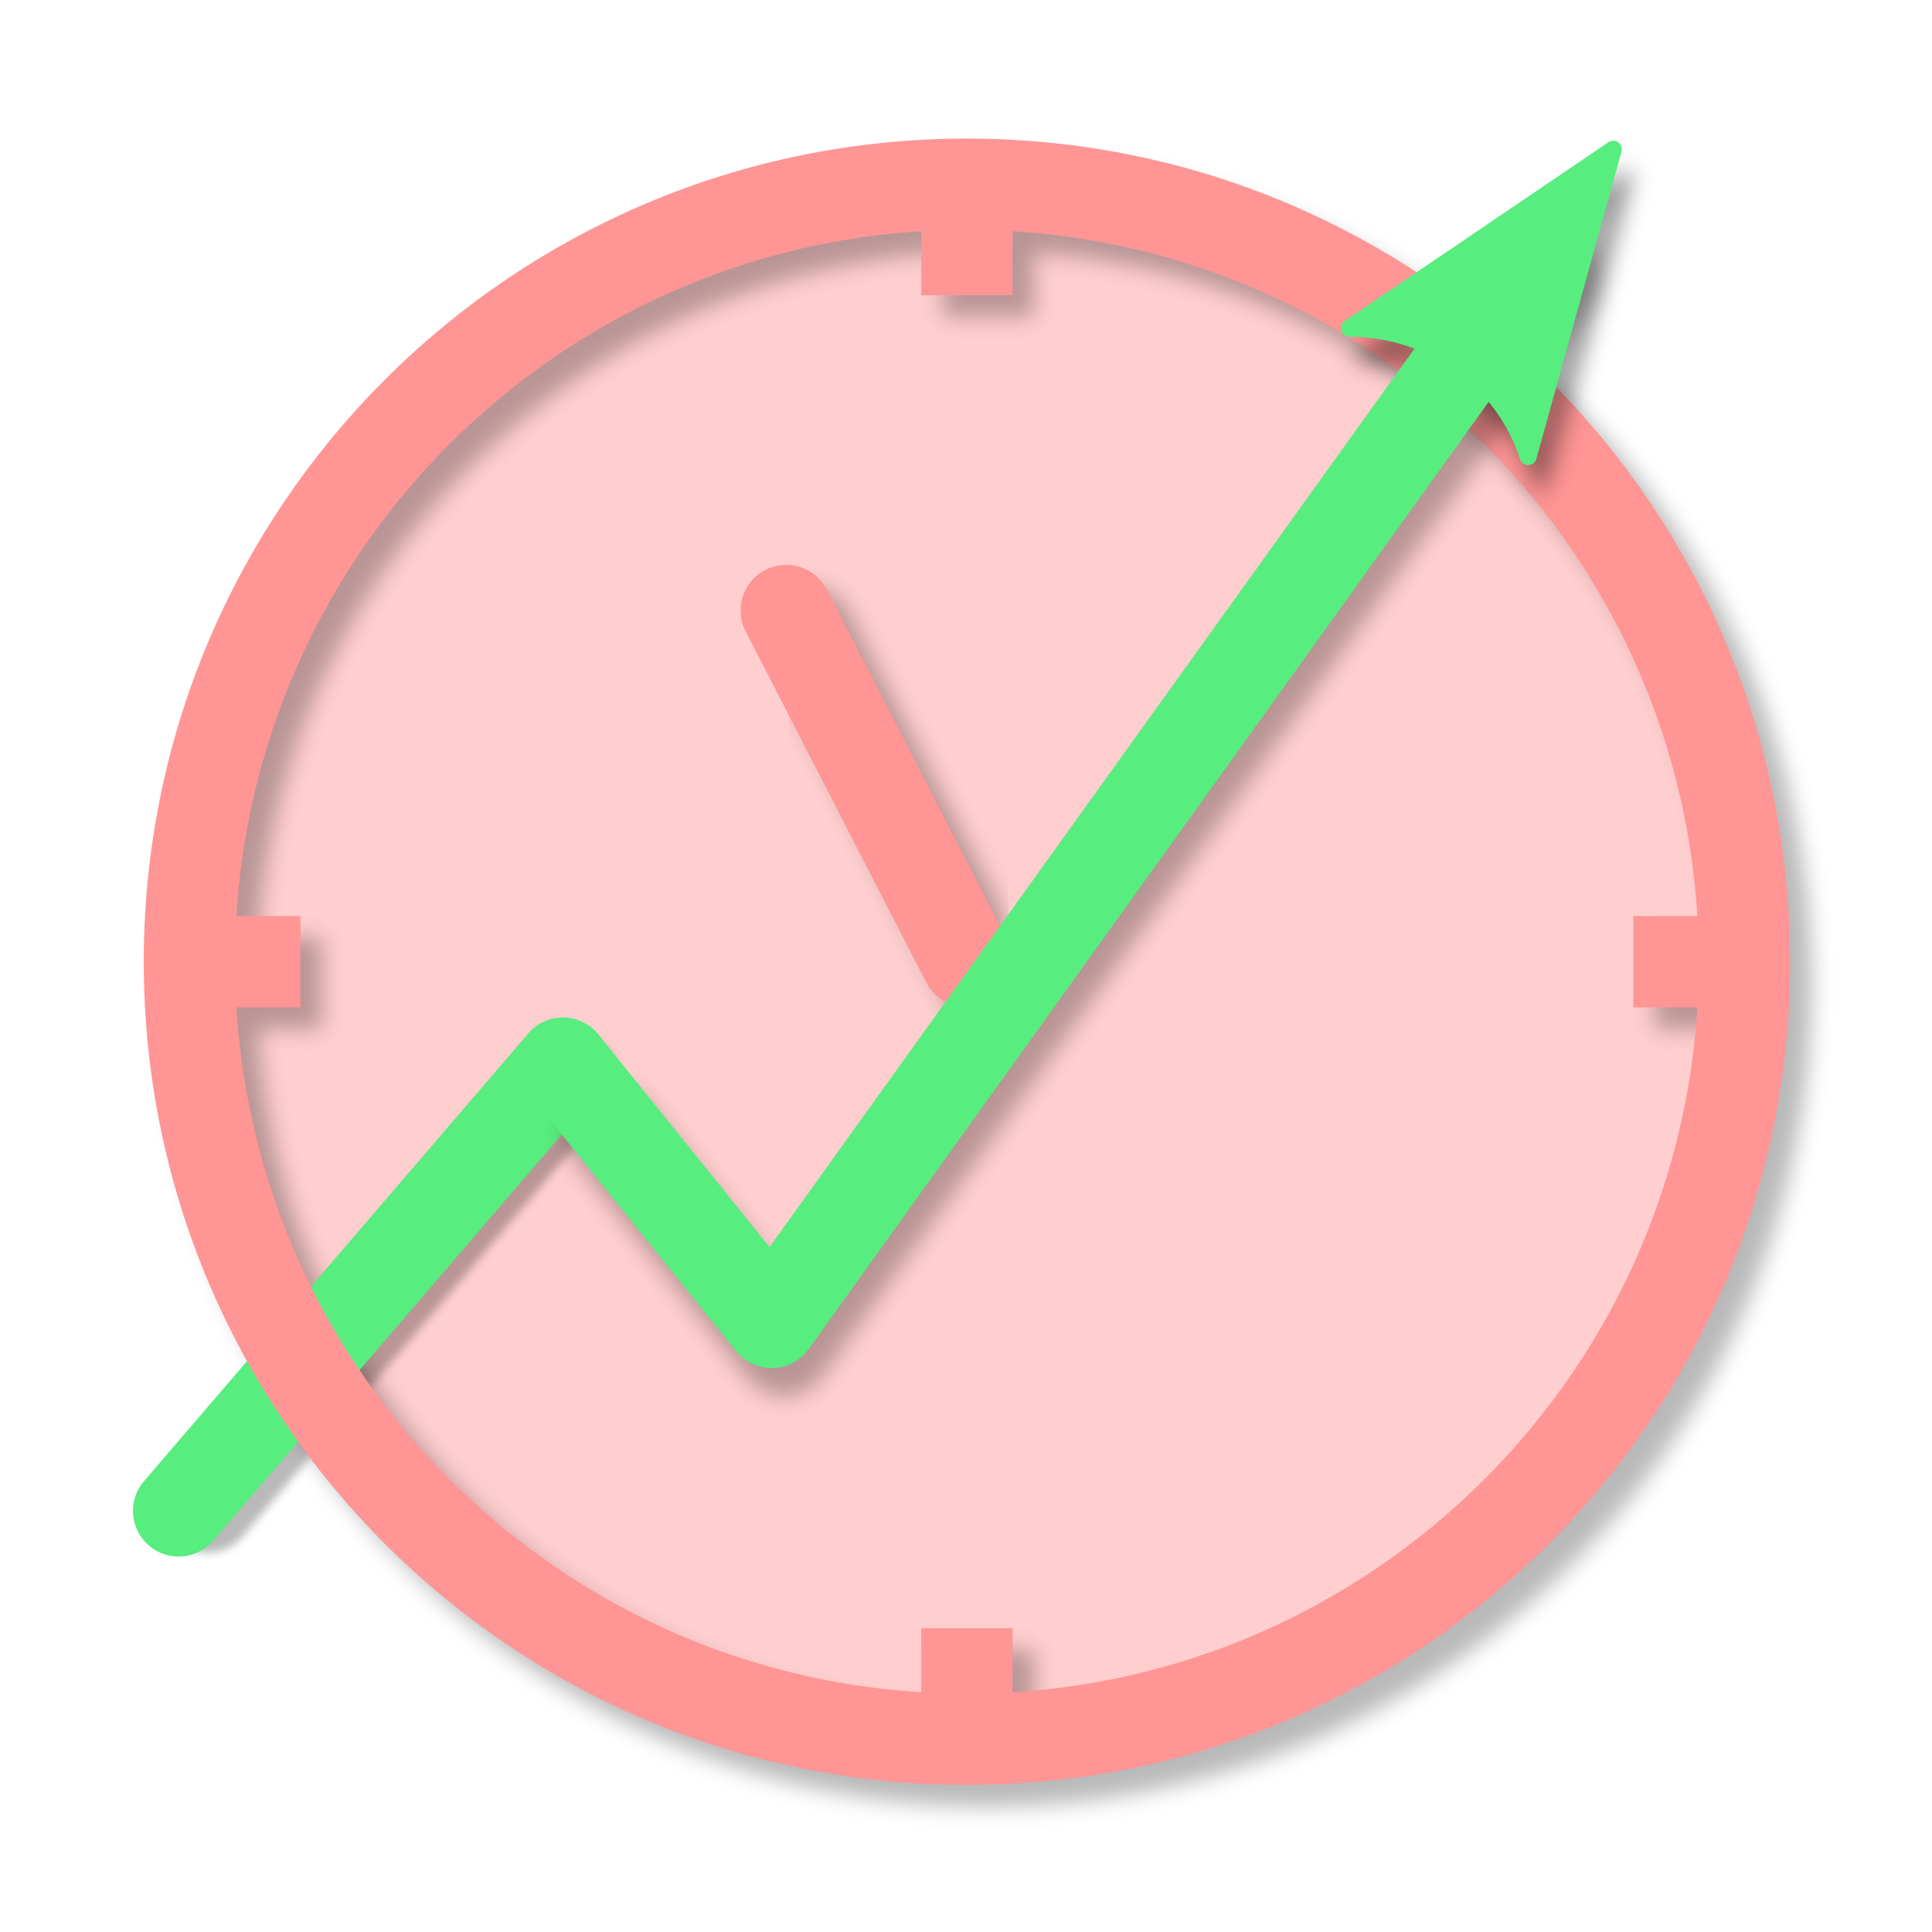
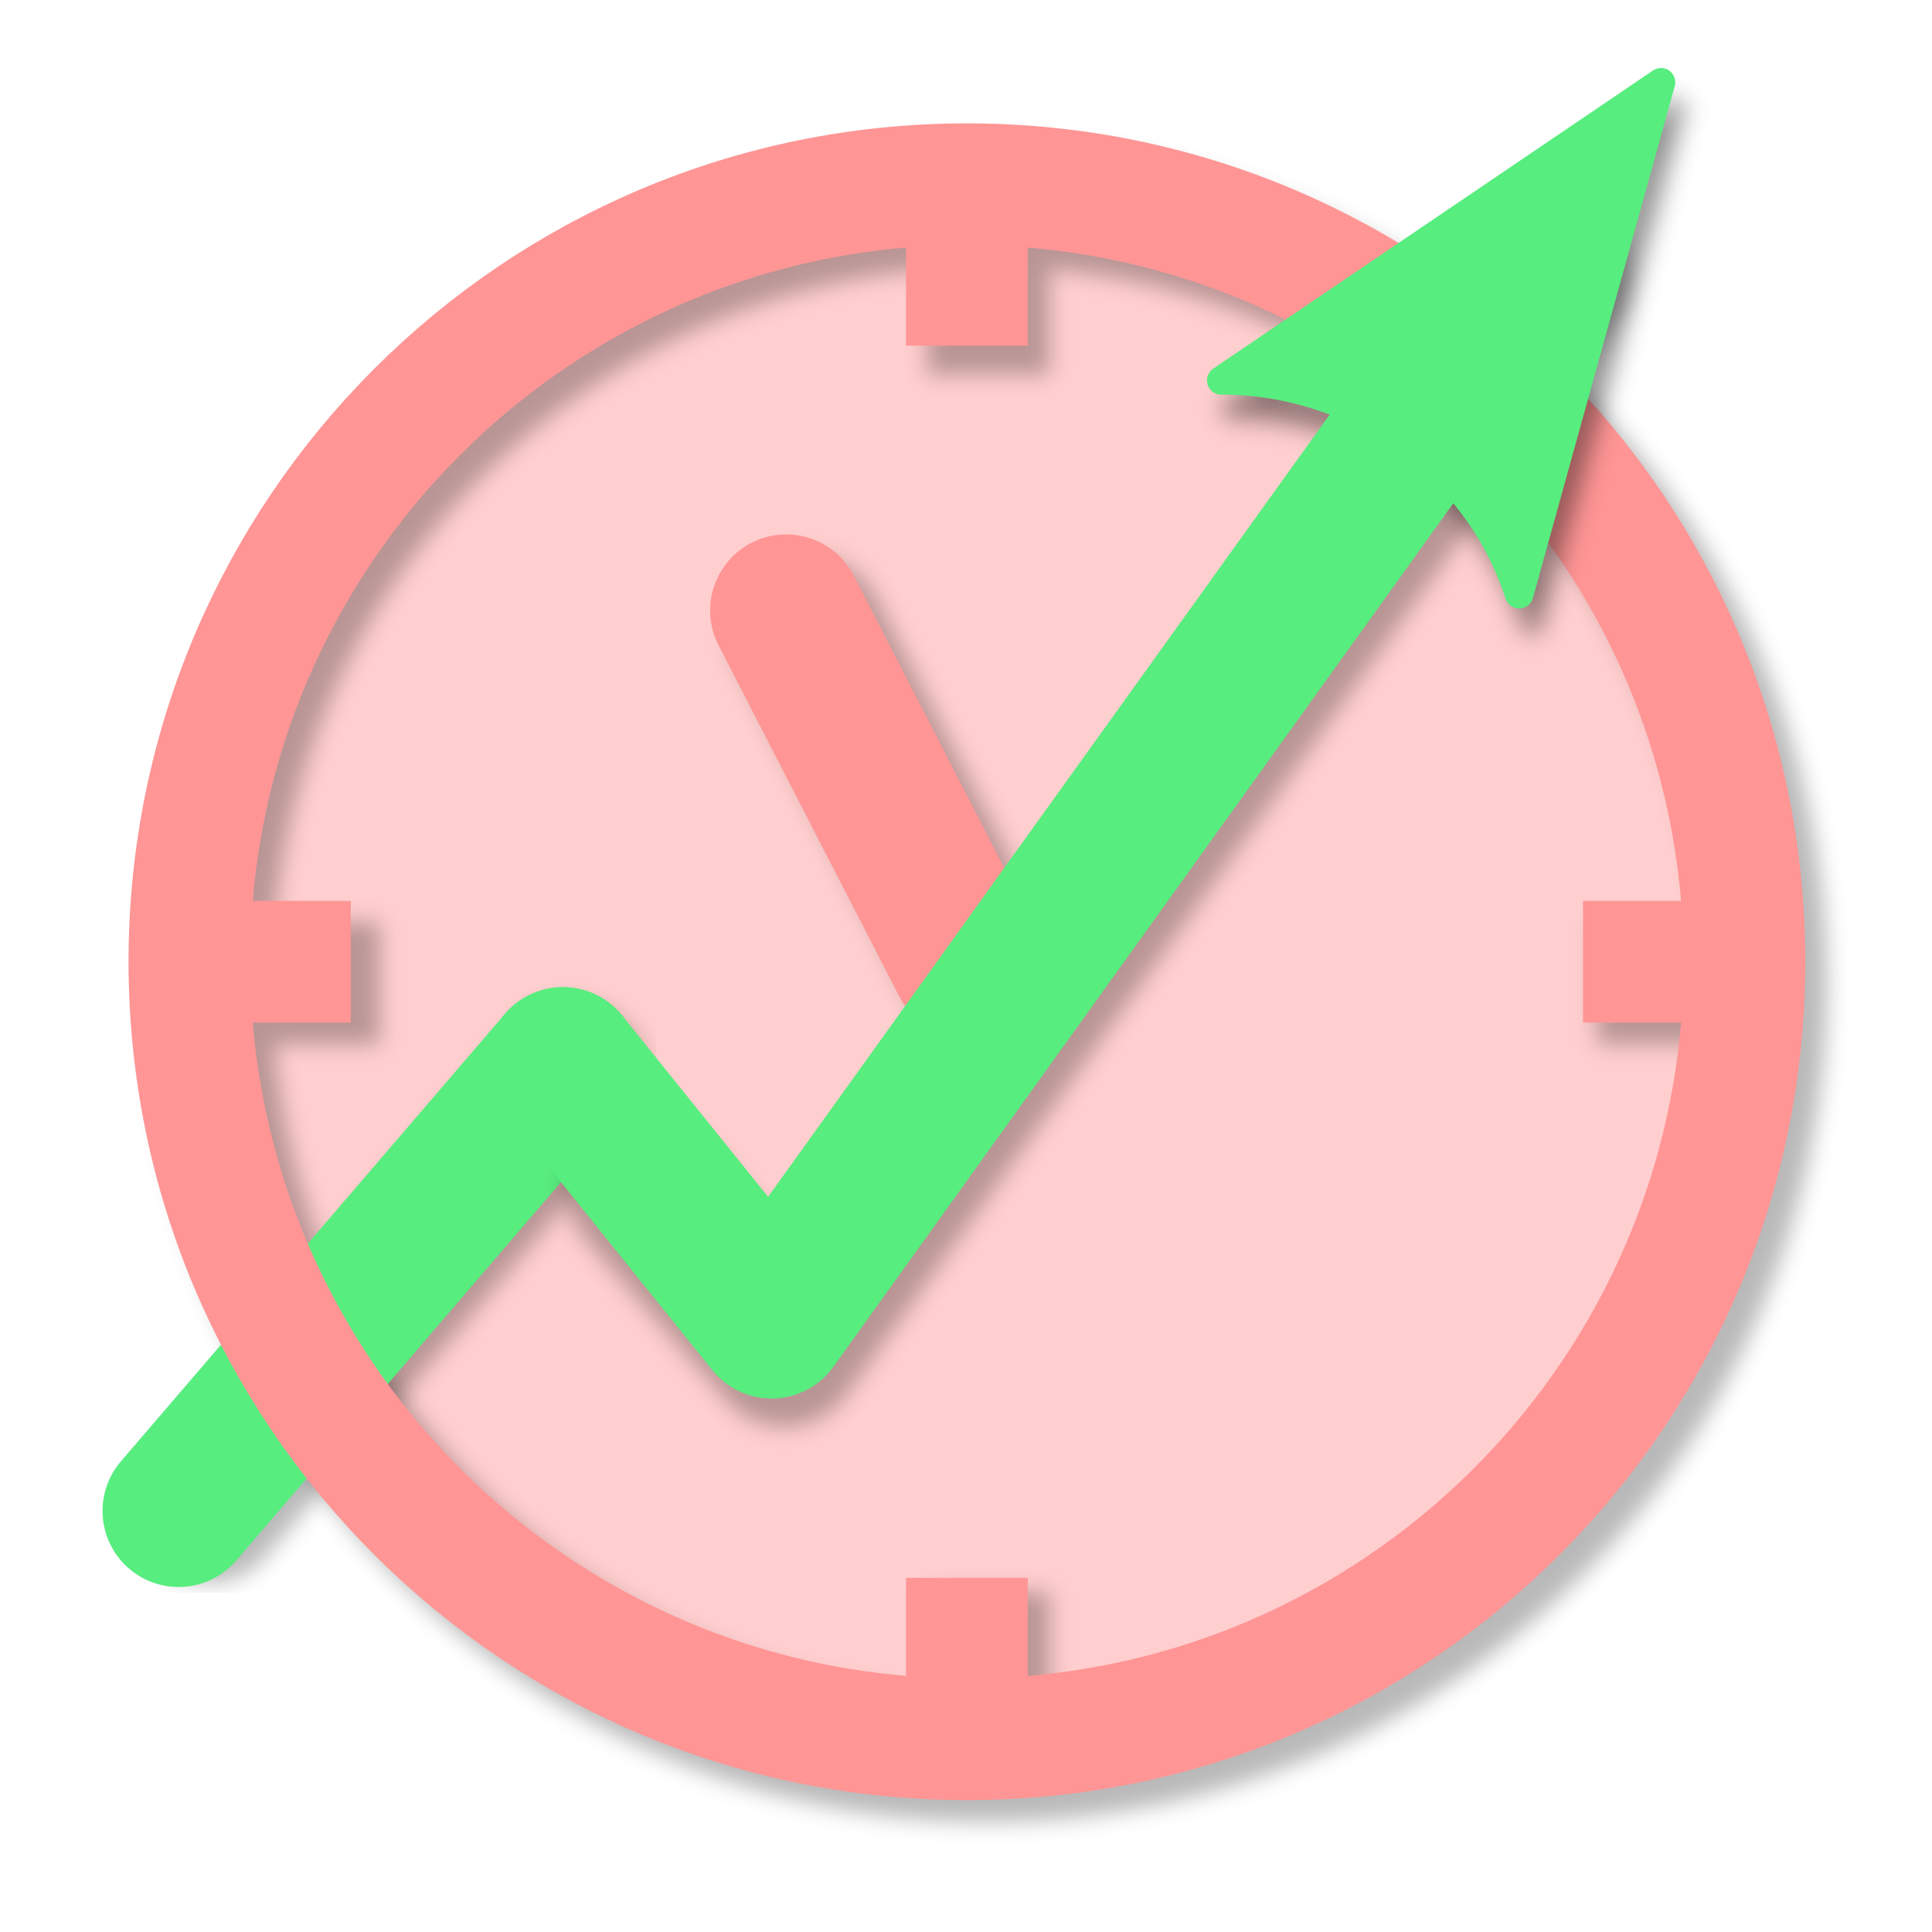
<svg xmlns="http://www.w3.org/2000/svg" width="48" height="48" viewBox="0 0 12.7 12.7" version="1.1" id="svg8">
  <defs id="defs2">
    <marker orient="auto" refY="0.0" refX="0.0" id="marker998" style="overflow:visible;">
      <path id="path996" style="fill-rule:evenodd;stroke-width:0.625;stroke-linejoin:round;stroke:#000000;stroke-opacity:0.275;fill:#000000;fill-opacity:0.275" d="M 8.719,4.034 L -2.207,0.016 L 8.719,-4.002 C 6.973,-1.63 6.983,1.616 8.719,4.034 z " transform="scale(0.3) rotate(180) translate(-2.3,0)" />
    </marker>
    <marker style="overflow:visible;" id="marker978" refX="0.0" refY="0.0" orient="auto">
      <path transform="scale(0.3) rotate(180) translate(-2.3,0)" d="M 8.719,4.034 L -2.207,0.016 L 8.719,-4.002 C 6.973,-1.63 6.983,1.616 8.719,4.034 z " style="fill-rule:evenodd;stroke-width:0.625;stroke-linejoin:round;stroke:#bdbdbd;stroke-opacity:1;fill:#bdbdbd;fill-opacity:1" id="path976" />
    </marker>
    <marker orient="auto" refY="0.0" refX="0.0" id="marker972" style="overflow:visible;">
      <path id="path970" style="fill-rule:evenodd;stroke-width:0.625;stroke-linejoin:round;stroke:#58ed7f;stroke-opacity:1;fill:#58ed7f;fill-opacity:1" d="M 8.719,4.034 L -2.207,0.016 L 8.719,-4.002 C 6.973,-1.63 6.983,1.616 8.719,4.034 z " transform="scale(0.3) rotate(180) translate(-2.3,0)" />
    </marker>
    <marker style="overflow:visible;" id="marker880" refX="0.0" refY="0.0" orient="auto">
      <path transform="scale(0.3) rotate(180) translate(-2.3,0)" d="M 8.719,4.034 L -2.207,0.016 L 8.719,-4.002 C 6.973,-1.63 6.983,1.616 8.719,4.034 z " style="fill-rule:evenodd;stroke-width:0.625;stroke-linejoin:round;stroke:#58ed7f;stroke-opacity:1;fill:#58ed7f;fill-opacity:1" id="path878" />
    </marker>
    <marker style="overflow:visible;" id="marker4071" refX="0.0" refY="0.0" orient="auto">
      <path transform="scale(0.3) rotate(180) translate(-2.3,0)" d="M 8.719,4.034 L -2.207,0.016 L 8.719,-4.002 C 6.973,-1.63 6.983,1.616 8.719,4.034 z " style="fill-rule:evenodd;stroke-width:0.625;stroke-linejoin:round;stroke:#58ed6e;stroke-opacity:1;fill:#58ed6e;fill-opacity:1" id="path4069" />
    </marker>
    <marker orient="auto" refY="0.0" refX="0.0" id="marker3035" style="overflow:visible;">
      <path id="path3033" style="fill-rule:evenodd;stroke-width:0.625;stroke-linejoin:round;stroke:#303030;stroke-opacity:0.318;fill:#303030;fill-opacity:0.318" d="M 8.719,4.034 L -2.207,0.016 L 8.719,-4.002 C 6.973,-1.63 6.983,1.616 8.719,4.034 z " transform="scale(0.3) rotate(180) translate(-2.3,0)" />
    </marker>
    <marker orient="auto" refY="0.0" refX="0.0" id="Arrow2Mend" style="overflow:visible;">
      <path id="path5096" style="fill-rule:evenodd;stroke-width:0.625;stroke-linejoin:round;stroke:#000000;stroke-opacity:1;fill:#000000;fill-opacity:1" d="M 8.719,4.034 L -2.207,0.016 L 8.719,-4.002 C 6.973,-1.63 6.983,1.616 8.719,4.034 z " transform="scale(0.6) rotate(180) translate(0,0)" />
    </marker>
    <marker orient="auto" refY="0.0" refX="0.0" id="marker5513" style="overflow:visible;">
      <path id="path5511" d="M 0.0,0.0 L 5.0,-5.0 L -12.5,0.0 L 5.0,5.0 L 0.0,0.0 z " style="fill-rule:evenodd;stroke:#000000;stroke-width:1pt;stroke-opacity:1;fill:#000000;fill-opacity:1" transform="scale(0.2) rotate(180) translate(6,0)" />
    </marker>
    <marker orient="auto" refY="0.0" refX="0.0" id="Arrow1Send" style="overflow:visible;">
      <path id="path5084" d="M 0.0,0.0 L 5.0,-5.0 L -12.5,0.0 L 5.0,5.0 L 0.0,0.0 z " style="fill-rule:evenodd;stroke:#000000;stroke-width:1pt;stroke-opacity:1;fill:#000000;fill-opacity:1" transform="scale(0.2) rotate(180) translate(6,0)" />
    </marker>
    <marker orient="auto" refY="0.0" refX="0.0" id="Arrow2Lend" style="overflow:visible;">
      <path id="path5090" style="fill-rule:evenodd;stroke-width:0.625;stroke-linejoin:round;stroke:#000000;stroke-opacity:1;fill:#000000;fill-opacity:1" d="M 8.719,4.034 L -2.207,0.016 L 8.719,-4.002 C 6.973,-1.63 6.983,1.616 8.719,4.034 z " transform="scale(1.1) rotate(180) translate(1,0)" />
    </marker>
    <marker orient="auto" refY="0.0" refX="0.0" id="Arrow1Mend" style="overflow:visible;">
      <path id="path5078" d="M 0.0,0.0 L 5.0,-5.0 L -12.5,0.0 L 5.0,5.0 L 0.0,0.0 z " style="fill-rule:evenodd;stroke:#000000;stroke-width:1pt;stroke-opacity:1;fill:#000000;fill-opacity:1" transform="scale(0.4) rotate(180) translate(10,0)" />
    </marker>
-     <filter style="color-interpolation-filters:sRGB" id="filter5735" x="-0.1" width="1.21" y="-0.18" height="1.27">
+     <filter style="color-interpolation-filters:sRGB" id="filter5735" x="-0.64" width="2" y="-0.31" height="1.44">
      <feGaussianBlur stdDeviation="0.07" id="feGaussianBlur5737" />
    </filter>
    <filter style="color-interpolation-filters:sRGB" id="filter990" x="-0.27" width="1.5" y="-0.3" height="1.5">
-       <feGaussianBlur stdDeviation="0.03" id="feGaussianBlur992" />
+       <feGaussianBlur stdDeviation="0.07" id="feGaussianBlur992" />
    </filter>
  </defs>
  <g id="layer1" transform="translate(0,-284.3)">
    <circle style="fill:#ffcece;fill-opacity:1;stroke:none;stroke-width:0.265;stroke-linecap:butt;stroke-miterlimit:3.9;stroke-dasharray:none;stroke-opacity:1" id="path1141" cx="6.431" cy="290.663" r="5.112" />
-     <path d="m 11.608,290.764 a 5.111,5.111 0 0 1 -5.111,5.111 5.111,5.111 0 0 1 -5.111,-5.111 5.111,5.111 0 0 1 5.111,-5.111 5.111,5.111 0 0 1 5.111,5.111 z m 0,2e-5 h -0.73 m -4.381,5.111 v -0.73 m -5.111,-4.381 h 0.73 m 4.381,-5.111 v 0.73" style="fill:none;fill-opacity:1;stroke:#000000;stroke-width:0.6;stroke-linecap:butt;stroke-linejoin:round;stroke-miterlimit:4;stroke-dasharray:none;stroke-opacity:0.275;filter:url(#filter5735)" id="path964" />
-     <path id="path980" d="m 1.366,294.205 2.393,-2.81" style="fill:none;fill-rule:evenodd;stroke:#000000;stroke-width:0.6;stroke-linecap:round;stroke-linejoin:round;stroke-miterlimit:3.9;stroke-dasharray:none;stroke-opacity:0.275;filter:url(#filter990)" />
-     <path style="fill:none;fill-opacity:1;fill-rule:evenodd;stroke:#000000;stroke-width:0.6;stroke-linecap:round;stroke-linejoin:miter;stroke-miterlimit:4;stroke-dasharray:none;stroke-opacity:0.275;filter:url(#filter5735)" d="m 5.31,288.455 1.188,2.308" id="path888" />
-     <path id="path864" d="m 5.168,288.313 1.188,2.308" style="fill:none;fill-opacity:1;fill-rule:evenodd;stroke:#ff9595;stroke-width:0.6;stroke-linecap:round;stroke-linejoin:miter;stroke-miterlimit:4;stroke-dasharray:none;stroke-opacity:1" />
-     <path style="fill:none;fill-rule:evenodd;stroke:#58ed7f;stroke-width:0.6;stroke-linecap:round;stroke-linejoin:round;stroke-miterlimit:3.9;stroke-dasharray:none;stroke-opacity:1" d="m 1.174,294.232 2.526,-2.943" id="path968" />
-     <path id="circle862" style="fill:none;fill-opacity:1;stroke:#ff9595;stroke-width:0.6;stroke-linecap:butt;stroke-linejoin:round;stroke-miterlimit:4;stroke-dasharray:none;stroke-opacity:1" d="m 11.467,290.622 a 5.111,5.111 0 0 1 -5.111,5.111 5.111,5.111 0 0 1 -5.111,-5.111 5.111,5.111 0 0 1 5.111,-5.111 5.111,5.111 0 0 1 5.111,5.111 z m 0,2e-5 h -0.73 m -4.381,5.111 v -0.73 m -5.111,-4.381 h 0.73 m 4.381,-5.111 v 0.73" />
-     <path style="fill:none;fill-rule:evenodd;stroke:#000000;stroke-width:0.6;stroke-linecap:round;stroke-linejoin:round;stroke-miterlimit:3.9;stroke-dasharray:none;stroke-opacity:0.275;marker-end:url(#marker998);filter:url(#filter5735)" d="m 4.017,291.74 1.138,1.437 5.062,-7.051" id="path994" />
-     <path id="path876" d="m 3.7,291.289 1.372,1.704 5.062,-7.051" style="fill:none;fill-rule:evenodd;stroke:#58ed7f;stroke-width:0.6;stroke-linecap:round;stroke-linejoin:round;stroke-miterlimit:3.9;stroke-dasharray:none;stroke-opacity:1;marker-end:url(#marker880)" />
+     <path d="m 11.608,290.764 c -10e-7,2.823 -2.288,5.111 -5.111,5.111 -2.823,0 -5.111,-2.288 -5.111,-5.111 -4.5e-6,-2.823 2.288,-5.111 5.111,-5.111 2.823,0 5.111,2.288 5.111,5.111 z m 0,2e-5 -1.108,0 m -4.003,5.111 0,-1.108 m -5.111,-4.003 1.108,0 m 4.003,-5.111 0,1.108" style="fill:none;fill-opacity:1;stroke:#000000;stroke-width:0.8;stroke-linecap:butt;stroke-linejoin:round;stroke-miterlimit:4;stroke-dasharray:none;stroke-opacity:0.275;filter:url(#filter5735)" id="path964" />
+     <path id="path980" d="m 1.366,294.205 2.393,-2.81" style="fill:none;fill-rule:evenodd;stroke:#000000;stroke-width:1;stroke-linecap:round;stroke-linejoin:round;stroke-miterlimit:3.9;stroke-dasharray:none;stroke-opacity:0.275;filter:url(#filter990)" />
+     <path style="fill:none;fill-opacity:1;fill-rule:evenodd;stroke:#000000;stroke-width:1;stroke-linecap:round;stroke-linejoin:miter;stroke-miterlimit:4;stroke-dasharray:none;stroke-opacity:0.275;filter:url(#filter5735)" d="m 5.31,288.455 1.188,2.308" id="path888" />
+     <path id="path864" d="m 5.168,288.313 1.188,2.308" style="fill:none;fill-opacity:1;fill-rule:evenodd;stroke:#ff9595;stroke-width:1;stroke-linecap:round;stroke-linejoin:miter;stroke-miterlimit:4;stroke-dasharray:none;stroke-opacity:1" />
+     <path style="fill:none;fill-rule:evenodd;stroke:#58ed7f;stroke-width:1;stroke-linecap:round;stroke-linejoin:round;stroke-miterlimit:3.9;stroke-dasharray:none;stroke-opacity:1" d="m 1.174,294.232 2.526,-2.943" id="path968" />
+     <path id="circle862" style="fill:none;fill-opacity:1;stroke:#ff9595;stroke-width:0.8;stroke-linecap:butt;stroke-linejoin:round;stroke-miterlimit:4;stroke-dasharray:none;stroke-opacity:1" d="m 11.467,290.622 c -1e-6,2.823 -2.288,5.111 -5.111,5.111 -2.823,0 -5.111,-2.288 -5.111,-5.111 -1.01e-5,-2.823 2.288,-5.111 5.111,-5.111 2.823,0 5.111,2.288 5.111,5.111 z m 0,2e-5 -1.061,0 m -4.05,5.111 0,-1.061 m -5.111,-4.05 1.061,0 m 4.05,-5.111 0,1.061" />
+     <path style="fill:none;fill-rule:evenodd;stroke:#000000;stroke-width:1;stroke-linecap:round;stroke-linejoin:round;stroke-miterlimit:3.9;stroke-dasharray:none;stroke-opacity:0.275;marker-end:url(#marker998);filter:url(#filter5735)" d="m 4.218,292.107 0.937,1.07 5.062,-7.051" id="path994" />
+     <path id="path876" d="m 3.7,291.289 1.372,1.704 5.062,-7.051" style="fill:none;fill-rule:evenodd;stroke:#58ed7f;stroke-width:1;stroke-linecap:round;stroke-linejoin:round;stroke-miterlimit:3.9;stroke-dasharray:none;stroke-opacity:1;marker-end:url(#marker880)" />
  </g>
</svg>
